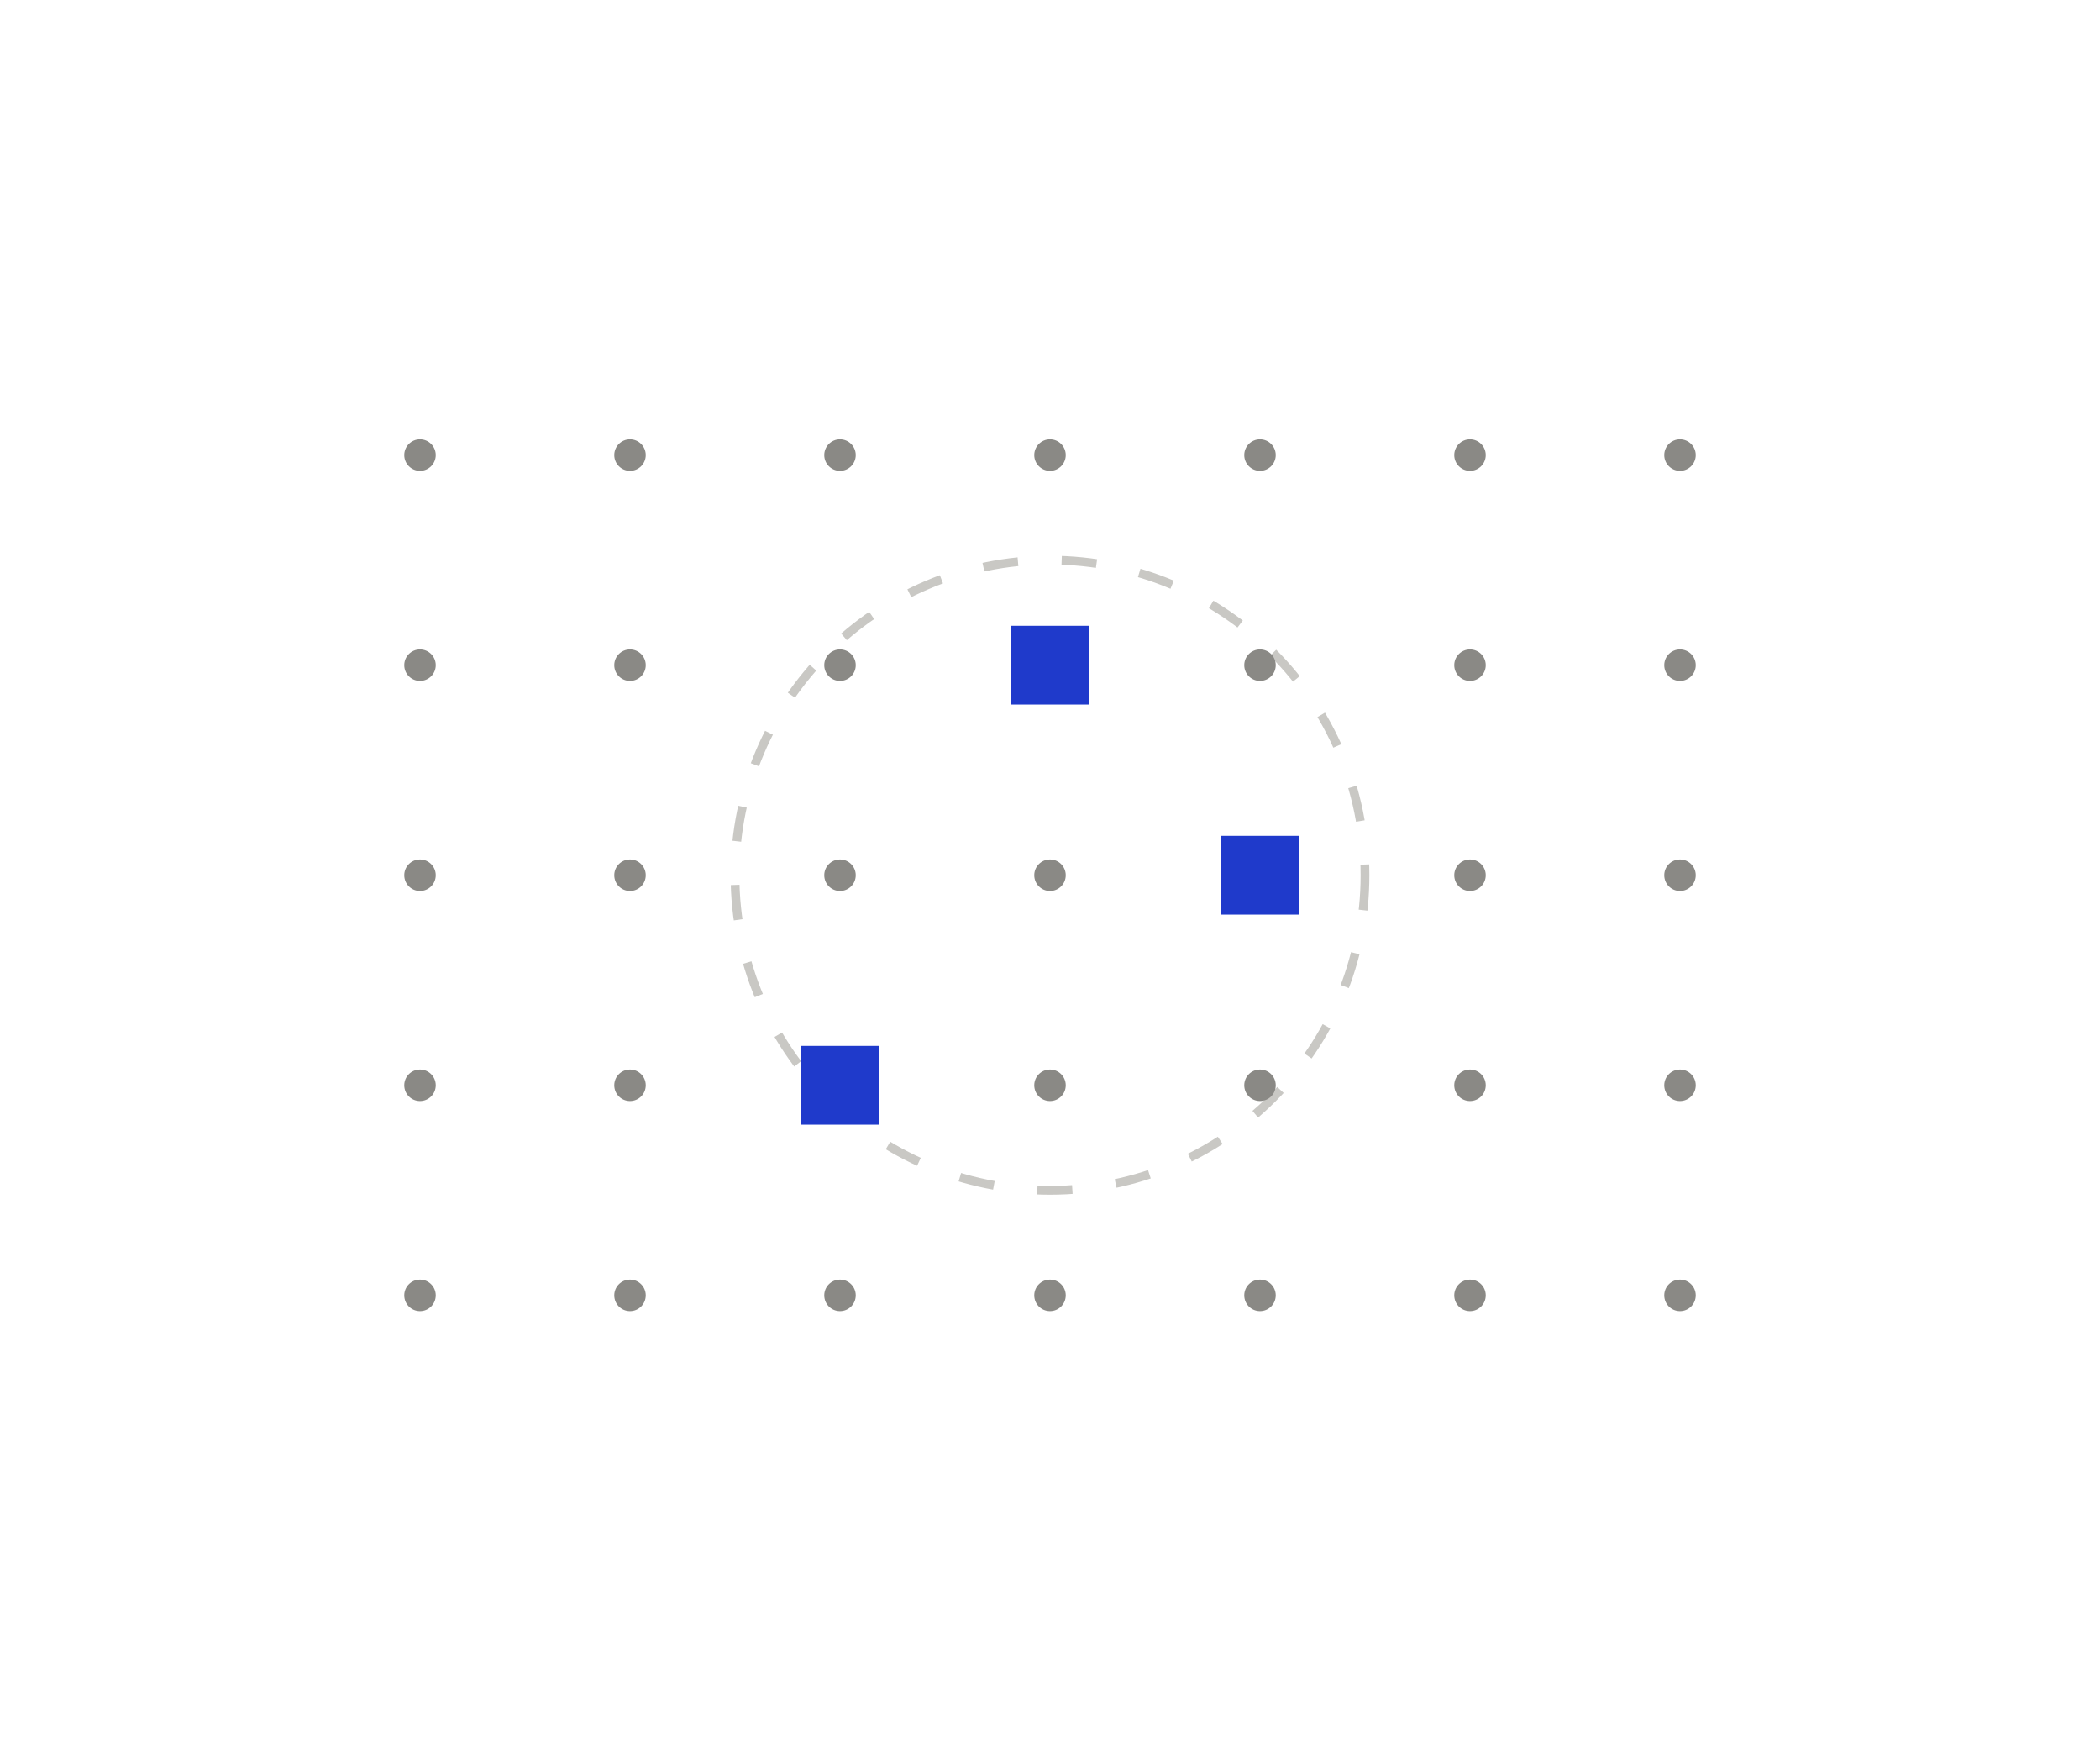
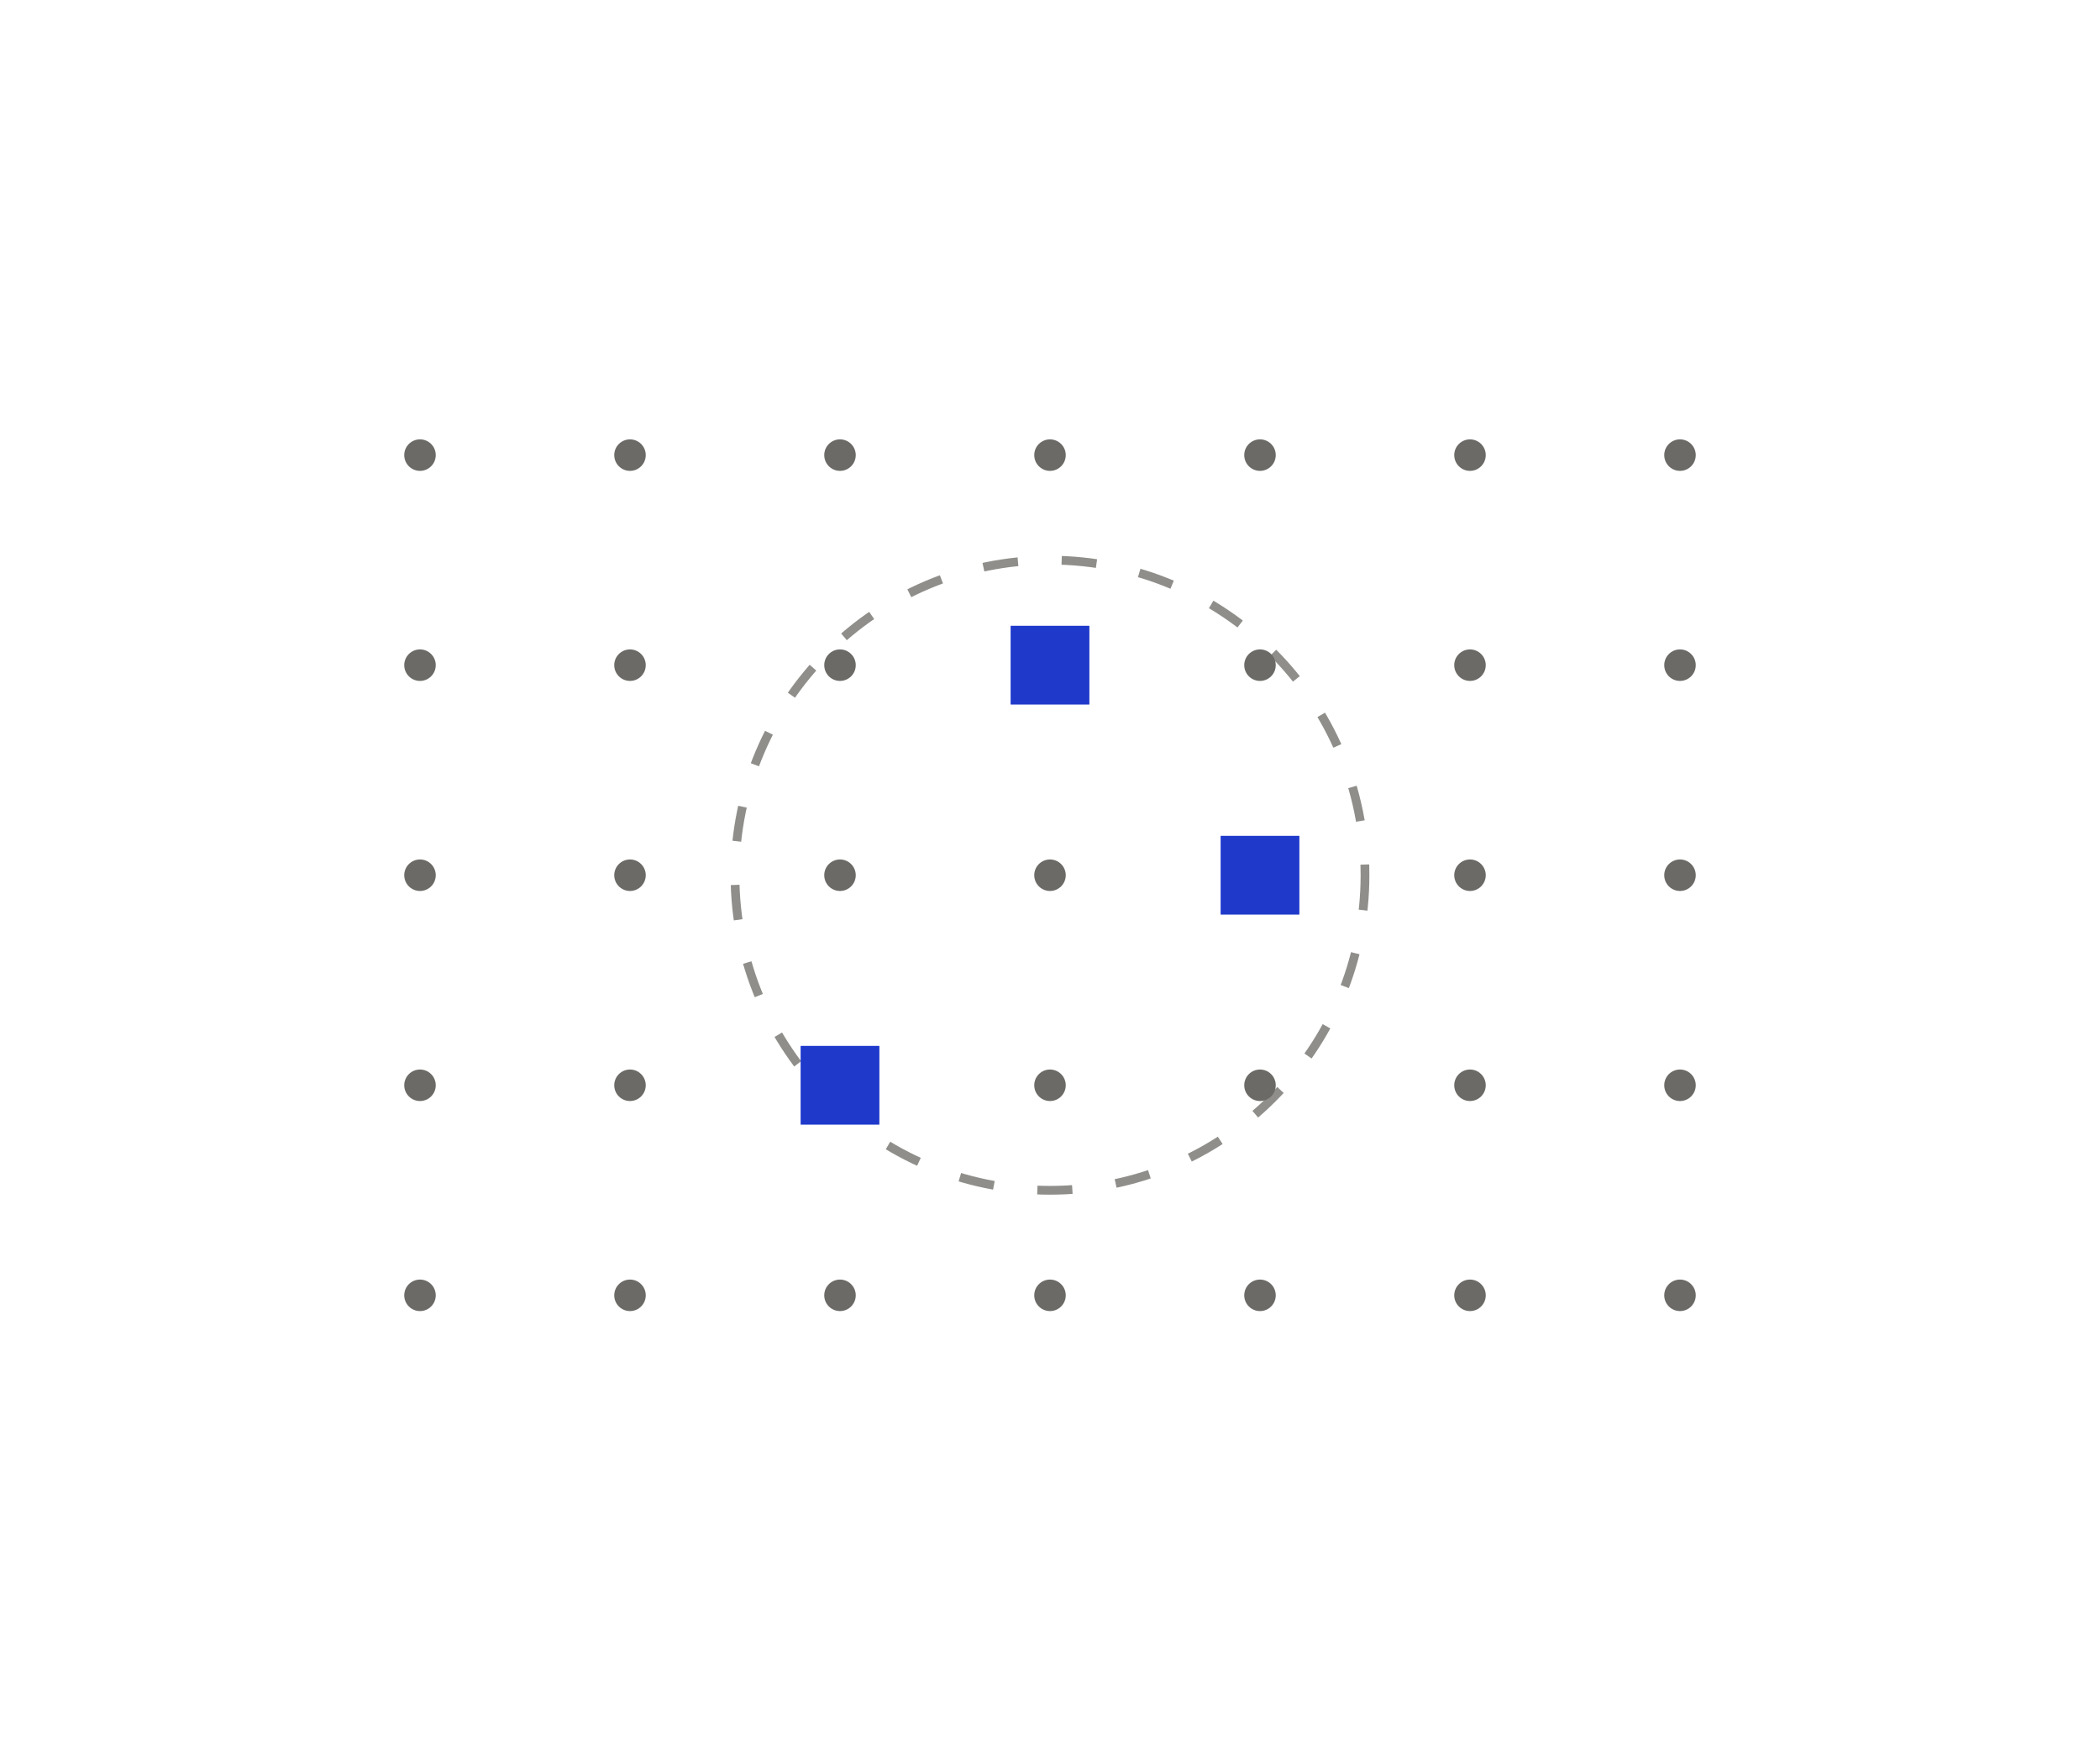
<svg xmlns="http://www.w3.org/2000/svg" width="240" height="200" viewBox="0 0 240 200" fill="none" role="img">
-   <circle cx="120" cy="100" r="36" fill="none" stroke="#C9C8C4" stroke-width="1" stroke-dasharray="4 5" />
-   <circle cx="48" cy="52" r="1.8" fill="#8A8985" />
-   <circle cx="72" cy="52" r="1.8" fill="#8A8985" />
-   <circle cx="96" cy="52" r="1.8" fill="#8A8985" />
-   <circle cx="120" cy="52" r="1.8" fill="#8A8985" />
-   <circle cx="144" cy="52" r="1.8" fill="#8A8985" />
-   <circle cx="168" cy="52" r="1.8" fill="#8A8985" />
-   <circle cx="192" cy="52" r="1.8" fill="#8A8985" />
-   <circle cx="48" cy="76" r="1.8" fill="#8A8985" />
-   <circle cx="72" cy="76" r="1.8" fill="#8A8985" />
-   <circle cx="96" cy="76" r="1.8" fill="#8A8985" />
+   <circle cx="120" cy="100" r="36" fill="none" stroke="#8F8E8A" stroke-width="1" stroke-dasharray="4 5" />
+   <circle cx="48" cy="52" r="1.8" fill="#6B6A66" />
+   <circle cx="72" cy="52" r="1.8" fill="#6B6A66" />
+   <circle cx="96" cy="52" r="1.8" fill="#6B6A66" />
+   <circle cx="120" cy="52" r="1.8" fill="#6B6A66" />
+   <circle cx="144" cy="52" r="1.8" fill="#6B6A66" />
+   <circle cx="168" cy="52" r="1.8" fill="#6B6A66" />
+   <circle cx="192" cy="52" r="1.8" fill="#6B6A66" />
+   <circle cx="48" cy="76" r="1.8" fill="#6B6A66" />
+   <circle cx="72" cy="76" r="1.8" fill="#6B6A66" />
+   <circle cx="96" cy="76" r="1.8" fill="#6B6A66" />
  <rect x="115.5" y="71.5" width="9" height="9" fill="#1F3ACB" />
-   <circle cx="144" cy="76" r="1.8" fill="#8A8985" />
-   <circle cx="168" cy="76" r="1.8" fill="#8A8985" />
-   <circle cx="192" cy="76" r="1.8" fill="#8A8985" />
-   <circle cx="48" cy="100" r="1.8" fill="#8A8985" />
-   <circle cx="72" cy="100" r="1.8" fill="#8A8985" />
-   <circle cx="96" cy="100" r="1.8" fill="#8A8985" />
-   <circle cx="120" cy="100" r="1.8" fill="#8A8985" />
+   <circle cx="144" cy="76" r="1.8" fill="#6B6A66" />
+   <circle cx="168" cy="76" r="1.8" fill="#6B6A66" />
+   <circle cx="192" cy="76" r="1.8" fill="#6B6A66" />
+   <circle cx="48" cy="100" r="1.8" fill="#6B6A66" />
+   <circle cx="72" cy="100" r="1.8" fill="#6B6A66" />
+   <circle cx="96" cy="100" r="1.8" fill="#6B6A66" />
+   <circle cx="120" cy="100" r="1.8" fill="#6B6A66" />
  <rect x="139.5" y="95.5" width="9" height="9" fill="#1F3ACB" />
-   <circle cx="168" cy="100" r="1.8" fill="#8A8985" />
-   <circle cx="192" cy="100" r="1.8" fill="#8A8985" />
-   <circle cx="48" cy="124" r="1.8" fill="#8A8985" />
-   <circle cx="72" cy="124" r="1.8" fill="#8A8985" />
+   <circle cx="168" cy="100" r="1.8" fill="#6B6A66" />
+   <circle cx="192" cy="100" r="1.8" fill="#6B6A66" />
+   <circle cx="48" cy="124" r="1.8" fill="#6B6A66" />
+   <circle cx="72" cy="124" r="1.8" fill="#6B6A66" />
  <rect x="91.5" y="119.5" width="9" height="9" fill="#1F3ACB" />
-   <circle cx="120" cy="124" r="1.8" fill="#8A8985" />
-   <circle cx="144" cy="124" r="1.8" fill="#8A8985" />
-   <circle cx="168" cy="124" r="1.8" fill="#8A8985" />
-   <circle cx="192" cy="124" r="1.8" fill="#8A8985" />
-   <circle cx="48" cy="148" r="1.8" fill="#8A8985" />
-   <circle cx="72" cy="148" r="1.8" fill="#8A8985" />
-   <circle cx="96" cy="148" r="1.8" fill="#8A8985" />
-   <circle cx="120" cy="148" r="1.8" fill="#8A8985" />
-   <circle cx="144" cy="148" r="1.8" fill="#8A8985" />
-   <circle cx="168" cy="148" r="1.8" fill="#8A8985" />
-   <circle cx="192" cy="148" r="1.8" fill="#8A8985" />
+   <circle cx="120" cy="124" r="1.8" fill="#6B6A66" />
+   <circle cx="144" cy="124" r="1.8" fill="#6B6A66" />
+   <circle cx="168" cy="124" r="1.8" fill="#6B6A66" />
+   <circle cx="192" cy="124" r="1.8" fill="#6B6A66" />
+   <circle cx="48" cy="148" r="1.8" fill="#6B6A66" />
+   <circle cx="72" cy="148" r="1.8" fill="#6B6A66" />
+   <circle cx="96" cy="148" r="1.8" fill="#6B6A66" />
+   <circle cx="120" cy="148" r="1.8" fill="#6B6A66" />
+   <circle cx="144" cy="148" r="1.8" fill="#6B6A66" />
+   <circle cx="168" cy="148" r="1.8" fill="#6B6A66" />
+   <circle cx="192" cy="148" r="1.8" fill="#6B6A66" />
</svg>
